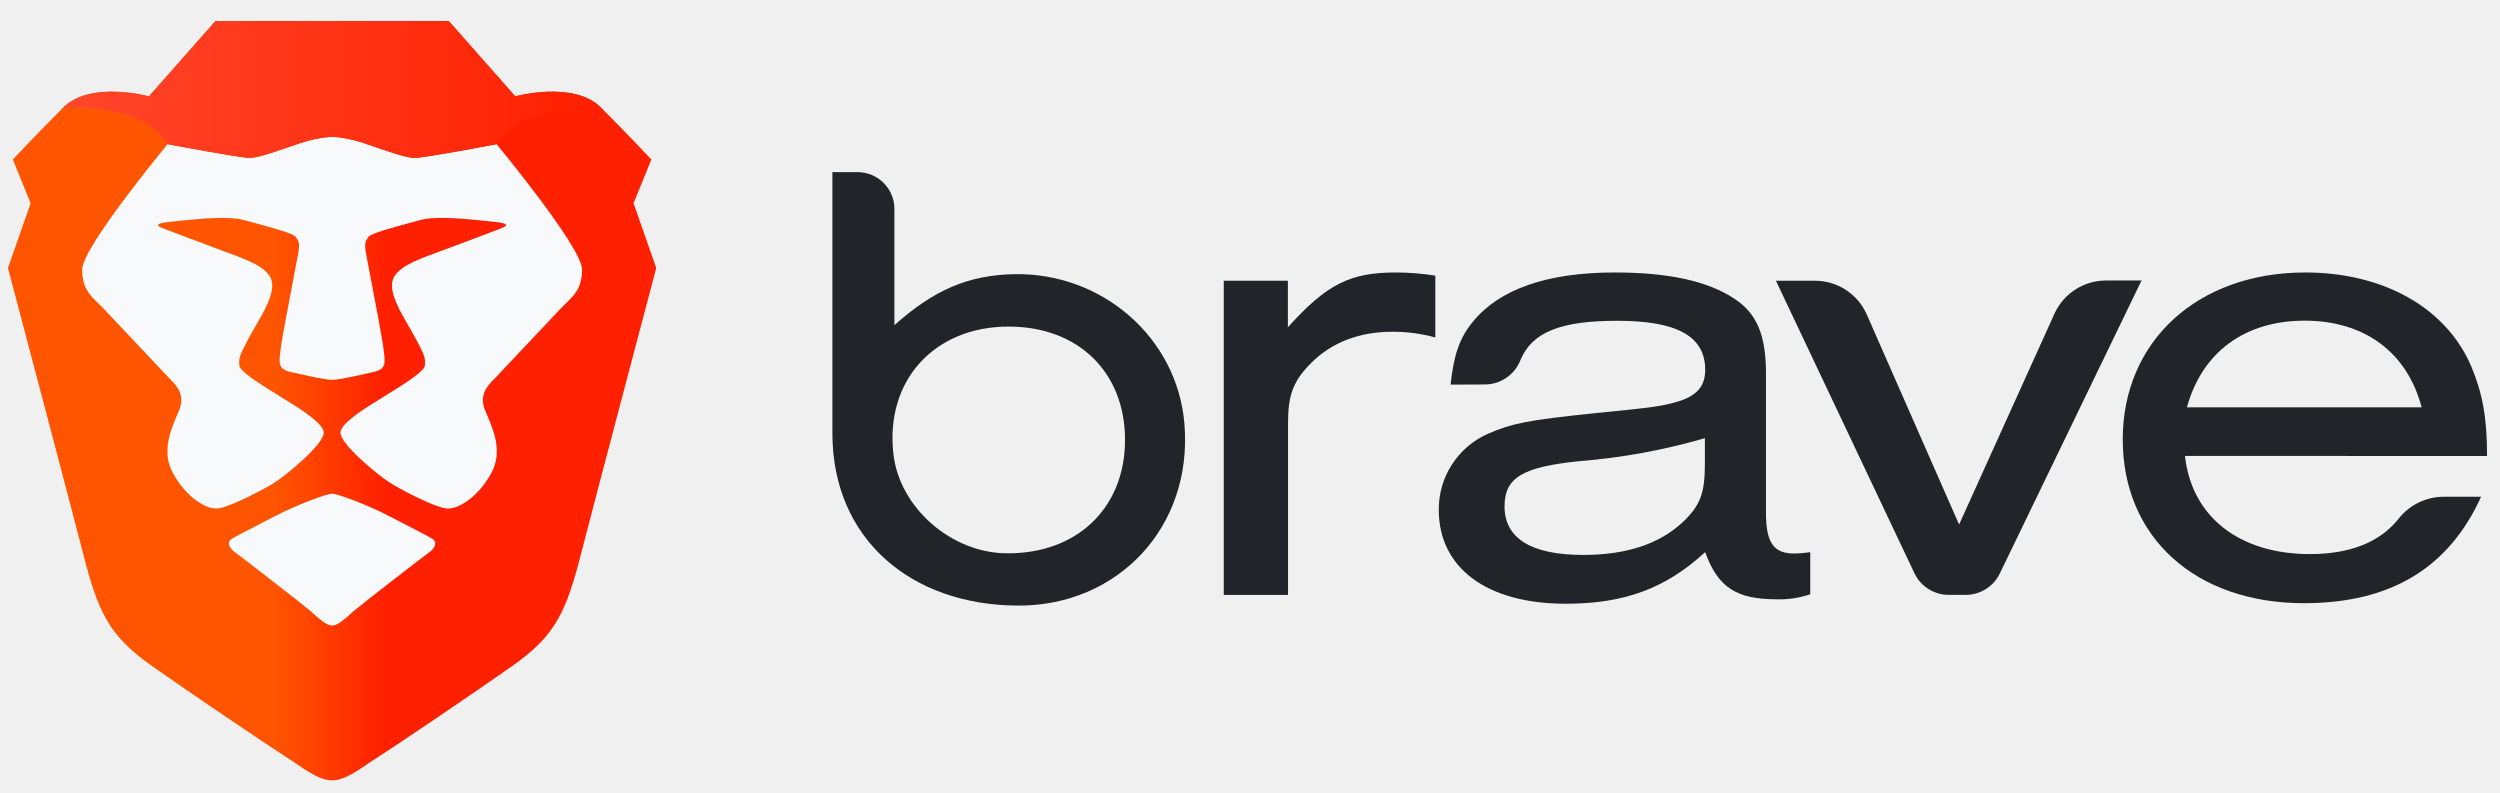
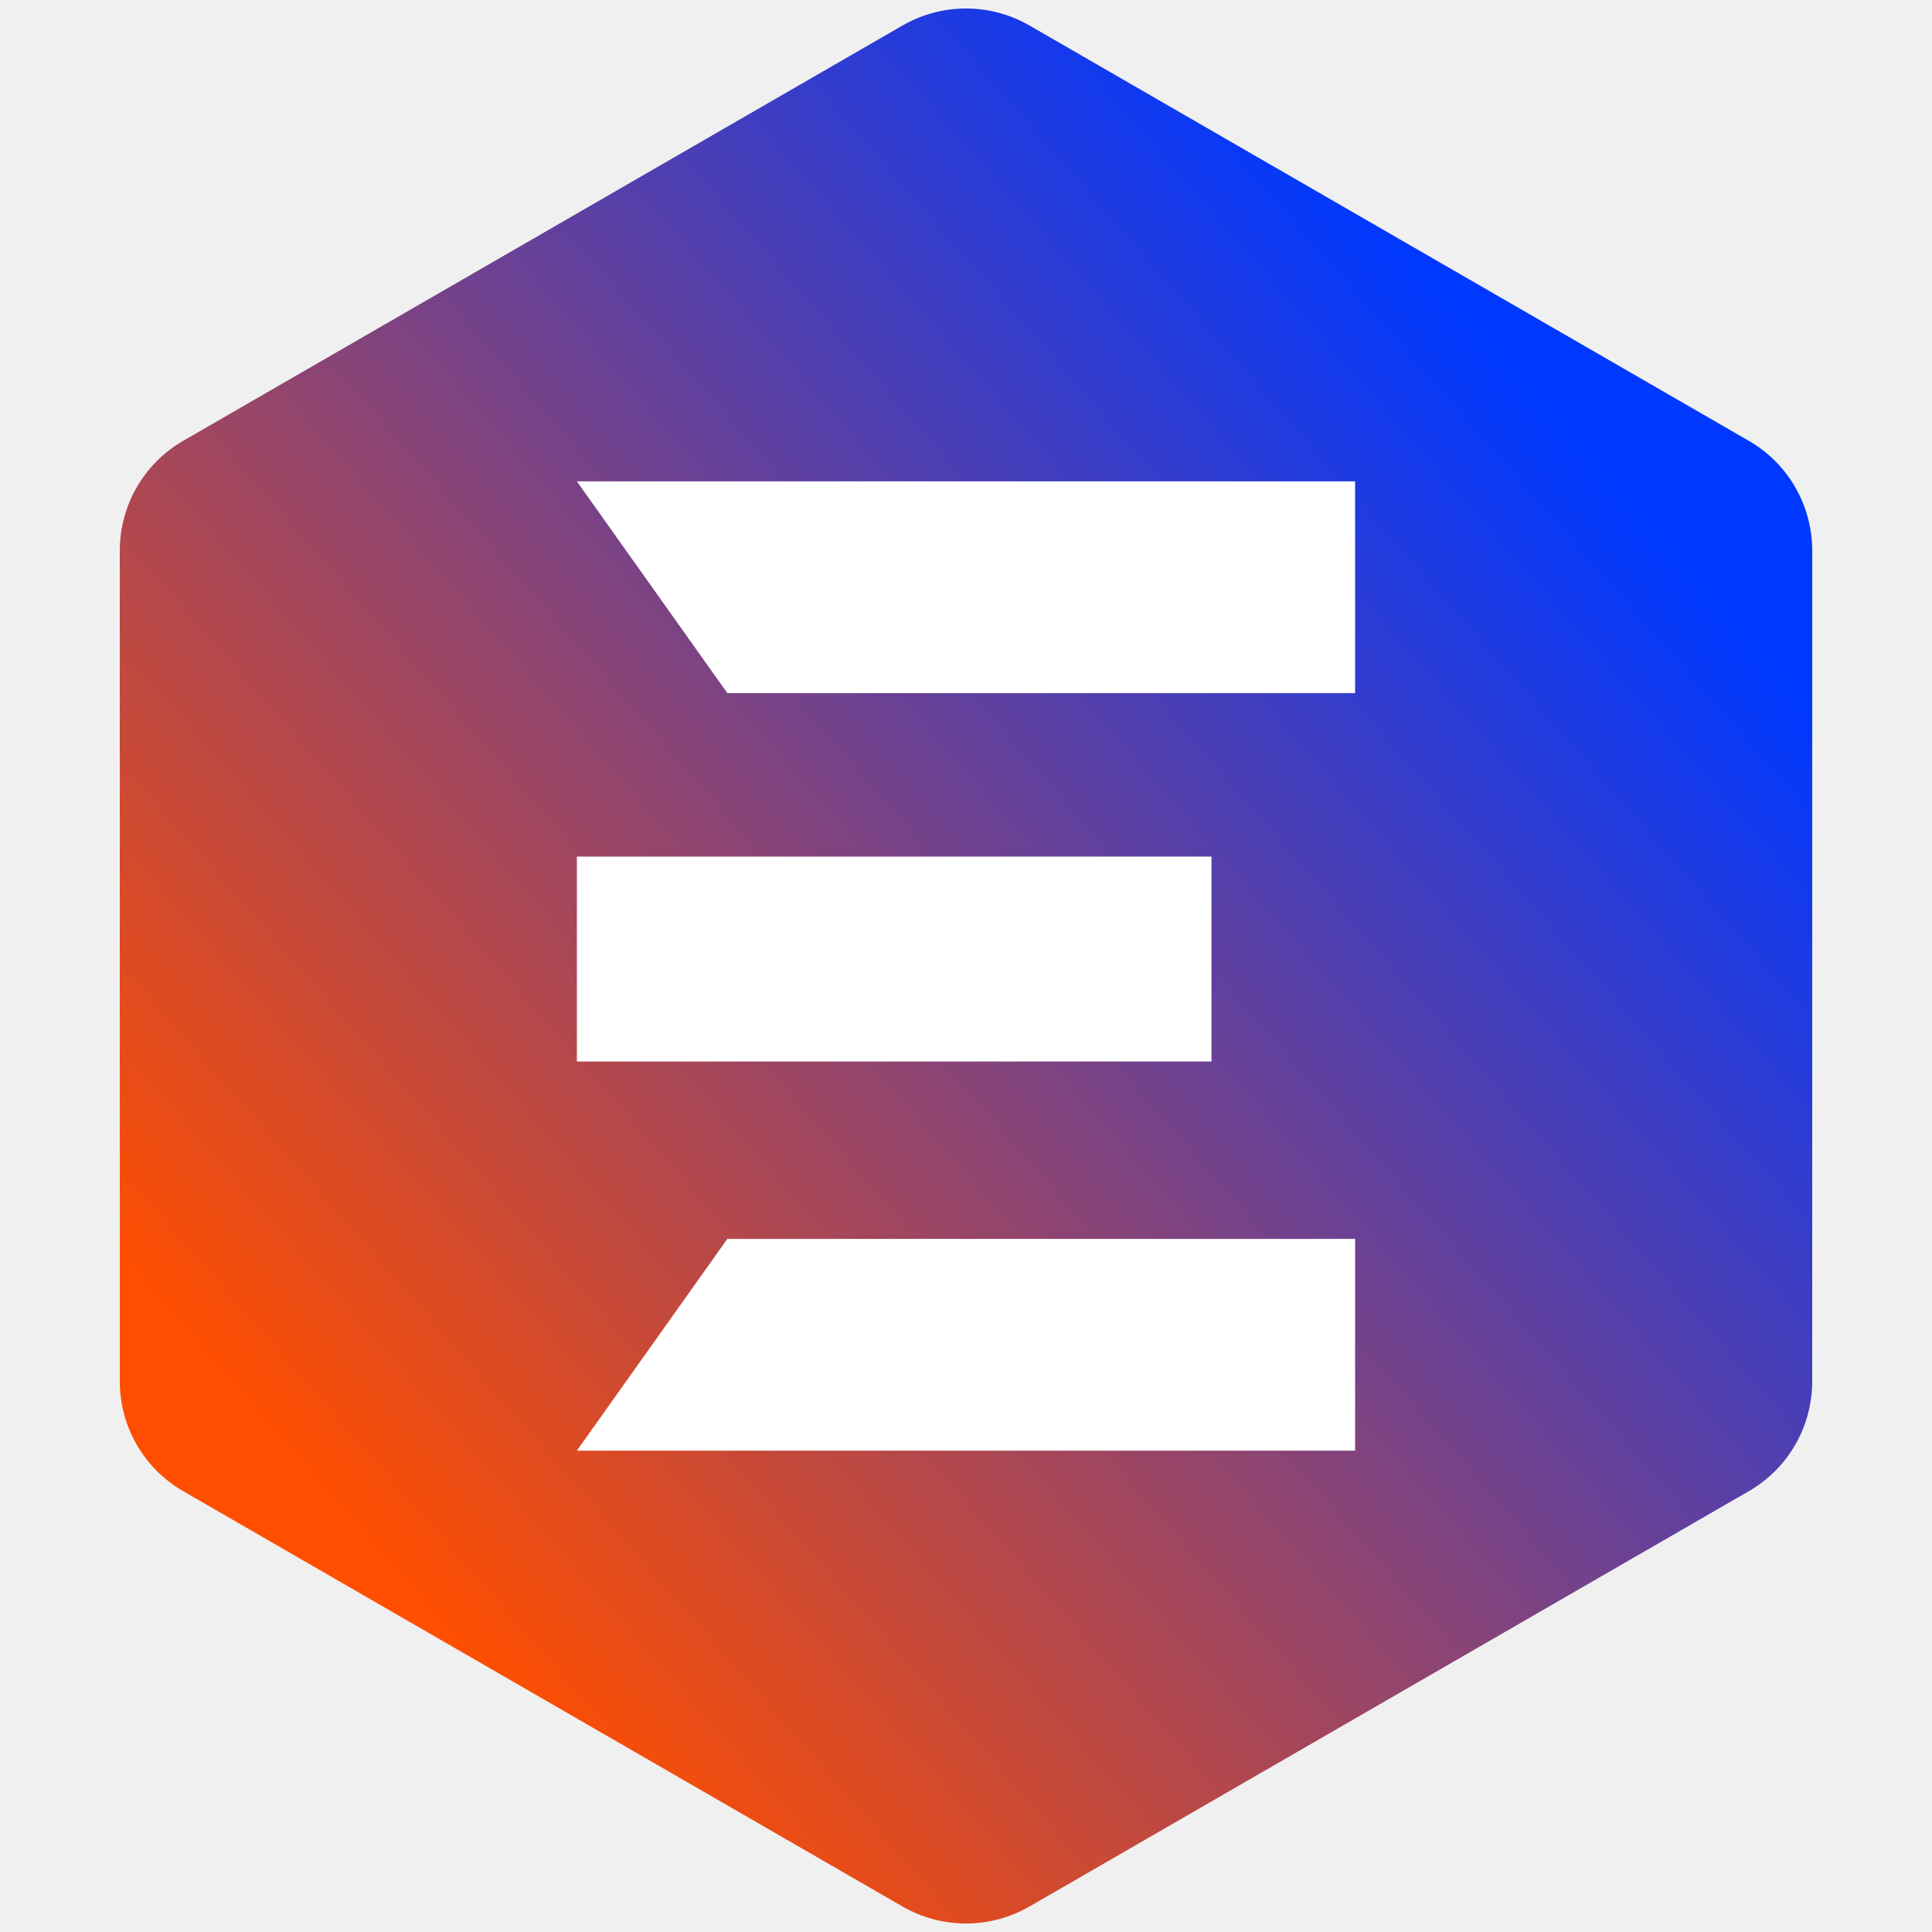
- <svg xmlns="http://www.w3.org/2000/svg" width="101" height="32" viewBox="0 0 101 32" fill="none">
-   <path fill-rule="evenodd" clip-rule="evenodd" d="M33.629 17.508V6.953H34.641C35.466 6.953 36.134 7.62 36.134 8.443V13.136C37.756 11.692 39.136 11.114 40.974 11.077C44.5 11.005 47.56 13.617 47.851 17.124C48.198 21.313 45.145 24.466 41.166 24.466C36.799 24.466 33.629 21.765 33.629 17.508ZM36.093 18.337C36.34 20.517 38.427 22.319 40.629 22.353C43.496 22.397 45.451 20.532 45.451 17.774C45.451 15.015 43.54 13.194 40.753 13.194C37.774 13.188 35.754 15.347 36.093 18.337Z" fill="#212529" />
-   <path fill-rule="evenodd" clip-rule="evenodd" d="M52.03 11.341V13.221C53.606 11.477 54.54 11.008 56.385 11.008C56.921 11.008 57.457 11.051 57.987 11.136V13.633C57.422 13.478 56.838 13.401 56.251 13.402C54.916 13.402 53.794 13.838 52.972 14.663C52.251 15.384 52.037 15.949 52.037 17.083V24.035H49.44V11.341H52.03Z" fill="#212529" />
-   <path fill-rule="evenodd" clip-rule="evenodd" d="M58.603 15.539C58.737 14.303 58.977 13.633 59.511 12.99C60.58 11.682 62.503 11.008 65.227 11.008C67.391 11.008 68.967 11.344 70.062 12.063C70.971 12.654 71.345 13.531 71.345 15.075V20.712C71.345 21.948 71.666 22.385 72.547 22.361C72.744 22.354 72.941 22.336 73.135 22.308V24.007C72.698 24.156 72.236 24.226 71.774 24.212C70.145 24.212 69.397 23.724 68.89 22.306C67.288 23.774 65.631 24.391 63.255 24.391C60.077 24.391 58.127 22.95 58.127 20.605C58.113 19.268 58.901 18.053 60.129 17.517C61.091 17.105 61.679 16.977 64.429 16.693C66.779 16.462 67.181 16.41 67.848 16.202C68.569 15.971 68.89 15.585 68.89 14.942C68.89 13.577 67.743 12.96 65.338 12.96C63.065 12.96 61.893 13.409 61.423 14.556C61.191 15.142 60.624 15.529 59.992 15.533L58.603 15.539ZM68.877 17.703C67.23 18.181 65.538 18.491 63.828 18.629C61.504 18.861 60.783 19.299 60.783 20.457C60.783 21.744 61.852 22.419 63.961 22.419C65.697 22.419 67.006 21.983 67.942 21.133C68.689 20.437 68.877 19.949 68.877 18.734V17.703Z" fill="#212529" />
-   <path fill-rule="evenodd" clip-rule="evenodd" d="M79.405 24.033H78.736C78.147 24.036 77.608 23.702 77.35 23.173L71.747 11.341H73.304C74.211 11.334 75.036 11.861 75.409 12.686L79.147 21.191L83.009 12.654C83.387 11.842 84.206 11.325 85.103 11.332H86.518L80.784 23.186C80.524 23.708 79.989 24.036 79.405 24.033Z" fill="#212529" />
-   <path fill-rule="evenodd" clip-rule="evenodd" d="M88.273 18.42C88.54 20.867 90.459 22.385 93.32 22.385C94.944 22.385 96.162 21.903 96.916 20.941C97.356 20.39 98.024 20.068 98.73 20.069H100.236C98.925 22.952 96.577 24.369 93.078 24.369C88.706 24.369 85.759 21.717 85.759 17.753C85.759 13.788 88.778 11.008 93.132 11.008C96.282 11.008 98.816 12.423 99.836 14.794C100.291 15.884 100.477 16.852 100.477 18.422L88.273 18.42ZM97.834 16.457C97.246 14.218 95.51 12.955 93.106 12.955C90.701 12.955 88.966 14.218 88.352 16.457H97.834Z" fill="#212529" />
-   <path fill-rule="evenodd" clip-rule="evenodd" d="M25.595 8.21L26.315 6.444C26.315 6.444 25.399 5.463 24.286 4.351C23.172 3.24 20.816 3.894 20.816 3.894L18.131 0.852H13.417H8.703L6.018 3.894C6.018 3.894 3.661 3.24 2.548 4.351C1.435 5.463 0.519 6.444 0.519 6.444L1.239 8.21L0.322 10.826C0.322 10.826 3.018 21.025 3.334 22.271C3.956 24.724 4.382 25.672 6.149 26.914C7.917 28.157 11.125 30.315 11.649 30.642C12.173 30.969 12.828 31.526 13.417 31.526C14.006 31.526 14.661 30.969 15.185 30.642C15.709 30.315 18.917 28.157 20.684 26.914C22.452 25.672 22.878 24.724 23.5 22.271C23.816 21.025 26.512 10.826 26.512 10.826L25.595 8.21Z" fill="url(#paint0_linear_8378_60966)" />
-   <path fill-rule="evenodd" clip-rule="evenodd" d="M16.756 6.379C17.149 6.379 20.062 5.824 20.062 5.824C20.062 5.824 23.515 9.993 23.515 10.884C23.515 11.621 23.218 11.909 22.869 12.249C22.796 12.32 22.72 12.393 22.644 12.473L20.055 15.219C20.03 15.247 20.001 15.275 19.971 15.306C19.712 15.565 19.332 15.947 19.6 16.582C19.618 16.625 19.637 16.668 19.655 16.712C19.95 17.399 20.313 18.248 19.851 19.108C19.359 20.023 18.516 20.634 17.976 20.533C17.435 20.432 16.167 19.77 15.7 19.468C15.234 19.165 13.755 17.947 13.755 17.481C13.755 17.092 14.819 16.446 15.335 16.132C15.438 16.069 15.519 16.02 15.566 15.988C15.619 15.952 15.709 15.897 15.818 15.829C16.29 15.536 17.141 15.008 17.163 14.774C17.189 14.485 17.179 14.4 16.799 13.686C16.718 13.535 16.623 13.372 16.526 13.204C16.164 12.582 15.759 11.886 15.848 11.387C15.95 10.823 16.833 10.501 17.581 10.227C17.675 10.193 17.766 10.159 17.854 10.126C18.072 10.044 18.347 9.941 18.633 9.834C19.381 9.555 20.211 9.244 20.348 9.181C20.537 9.094 20.488 9.01 19.914 8.956C19.838 8.949 19.744 8.939 19.636 8.927C18.925 8.852 17.614 8.713 16.977 8.89C16.852 8.925 16.712 8.963 16.564 9.003C15.848 9.197 14.971 9.434 14.887 9.571C14.872 9.595 14.858 9.615 14.844 9.635C14.763 9.749 14.711 9.824 14.8 10.31C14.827 10.455 14.881 10.74 14.949 11.092C15.146 12.124 15.455 13.733 15.494 14.094C15.499 14.145 15.505 14.194 15.511 14.241C15.56 14.644 15.593 14.912 15.124 15.019C15.085 15.028 15.044 15.038 15.002 15.047C14.473 15.169 13.697 15.346 13.417 15.346C13.137 15.346 12.36 15.168 11.831 15.047C11.789 15.037 11.748 15.028 11.709 15.019C11.241 14.912 11.273 14.644 11.323 14.241C11.329 14.194 11.335 14.145 11.34 14.094C11.379 13.732 11.688 12.119 11.886 11.088C11.953 10.738 12.007 10.454 12.034 10.31C12.123 9.824 12.07 9.749 11.99 9.635C11.976 9.615 11.962 9.595 11.947 9.571C11.863 9.434 10.986 9.197 10.27 9.003C10.122 8.963 9.982 8.925 9.856 8.89C9.219 8.713 7.909 8.852 7.198 8.927C7.09 8.939 6.996 8.949 6.92 8.956C6.346 9.01 6.297 9.094 6.486 9.181C6.623 9.244 7.453 9.554 8.2 9.834C8.487 9.941 8.761 10.044 8.98 10.126C9.068 10.159 9.159 10.193 9.253 10.227C10.001 10.501 10.884 10.823 10.986 11.387C11.075 11.886 10.67 12.582 10.308 13.204C10.21 13.372 10.116 13.534 10.035 13.686C9.655 14.4 9.645 14.485 9.671 14.774C9.693 15.008 10.544 15.536 11.015 15.829C11.125 15.897 11.214 15.952 11.268 15.988C11.315 16.02 11.396 16.069 11.498 16.131C12.015 16.446 13.079 17.092 13.079 17.481C13.079 17.947 11.6 19.165 11.133 19.468C10.667 19.77 9.398 20.432 8.858 20.533C8.318 20.634 7.475 20.023 6.983 19.108C6.521 18.248 6.884 17.399 7.178 16.712C7.197 16.668 7.215 16.625 7.233 16.582C7.502 15.947 7.121 15.565 6.863 15.306C6.833 15.275 6.804 15.247 6.779 15.219L4.19 12.473C4.114 12.393 4.038 12.32 3.965 12.249C3.615 11.909 3.319 11.621 3.319 10.884C3.319 9.993 6.771 5.824 6.771 5.824C6.771 5.824 9.685 6.379 10.078 6.379C10.391 6.379 10.997 6.171 11.627 5.954C11.787 5.899 11.949 5.844 12.107 5.791C12.893 5.529 13.417 5.527 13.417 5.527C13.417 5.527 13.941 5.529 14.726 5.791C14.885 5.844 15.047 5.899 15.206 5.954C15.837 6.171 16.443 6.379 16.756 6.379ZM16.256 21.127C16.872 21.444 17.309 21.668 17.474 21.772C17.688 21.905 17.557 22.157 17.363 22.295C17.168 22.432 14.552 24.456 14.298 24.68C14.265 24.708 14.231 24.739 14.195 24.772C13.95 24.992 13.638 25.273 13.417 25.273C13.196 25.273 12.883 24.992 12.639 24.771C12.603 24.739 12.569 24.708 12.536 24.68C12.282 24.456 9.666 22.432 9.471 22.295C9.276 22.157 9.146 21.905 9.36 21.772C9.525 21.668 9.962 21.443 10.579 21.126C10.76 21.033 10.956 20.932 11.165 20.824C12.088 20.347 13.238 19.942 13.417 19.942C13.596 19.942 14.746 20.347 15.669 20.824C15.879 20.932 16.075 21.033 16.256 21.127Z" fill="#F8F9FA" />
-   <path fill-rule="evenodd" clip-rule="evenodd" d="M20.815 3.894L18.131 0.852H13.417H8.703L6.018 3.894C6.018 3.894 3.661 3.24 2.548 4.351C2.548 4.351 5.691 4.068 6.771 5.823C6.771 5.823 9.685 6.379 10.078 6.379C10.471 6.379 11.322 6.052 12.107 5.79C12.893 5.529 13.417 5.527 13.417 5.527C13.417 5.527 13.941 5.529 14.726 5.79C15.512 6.052 16.363 6.379 16.756 6.379C17.149 6.379 20.062 5.823 20.062 5.823C21.143 4.068 24.285 4.351 24.285 4.351C23.172 3.24 20.815 3.894 20.815 3.894Z" fill="url(#paint1_linear_8378_60966)" />
-   <mask id="mask0_8378_60966" style="mask-type:alpha" maskUnits="userSpaceOnUse" x="2" y="0" width="23" height="7">
-     <path fill-rule="evenodd" clip-rule="evenodd" d="M20.815 3.894L18.131 0.852H13.417H8.703L6.018 3.894C6.018 3.894 3.661 3.24 2.548 4.351C2.548 4.351 5.691 4.068 6.771 5.823C6.771 5.823 9.685 6.379 10.078 6.379C10.471 6.379 11.322 6.052 12.107 5.79C12.893 5.529 13.417 5.527 13.417 5.527C13.417 5.527 13.941 5.529 14.726 5.79C15.512 6.052 16.363 6.379 16.756 6.379C17.149 6.379 20.062 5.823 20.062 5.823C21.143 4.068 24.285 4.351 24.285 4.351C23.172 3.24 20.815 3.894 20.815 3.894Z" fill="white" />
-   </mask>
-   <g mask="url(#mask0_8378_60966)">
- </g>
+ <svg xmlns="http://www.w3.org/2000/svg" width="32px" height="32px" viewBox="0 0 32 32" version="1.1">
  <defs>
-     <linearGradient id="paint0_linear_8378_60966" x1="0.322" y1="31.743" x2="26.512" y2="31.743" gradientUnits="userSpaceOnUse">
-       <stop stop-color="#FF5500" />
-       <stop offset="0.41" stop-color="#FF5500" />
-       <stop offset="0.582" stop-color="#FF2000" />
-       <stop offset="1" stop-color="#FF2000" />
-     </linearGradient>
-     <linearGradient id="paint1_linear_8378_60966" x1="3.015" y1="6.358" x2="24.285" y2="6.358" gradientUnits="userSpaceOnUse">
-       <stop stop-color="#FF452A" />
-       <stop offset="1" stop-color="#FF2000" />
+     <linearGradient id="linear0" gradientUnits="userSpaceOnUse" x1="2754.855" y1="-66.747" x2="-181.66" y2="2502.704" gradientTransform="matrix(0.0128,0,0,0.0128,0,0)">
+       <stop offset="0.246" style="stop-color:rgb(0%,21.961%,100%);stop-opacity:1;" />
+       <stop offset="0.791" style="stop-color:rgb(100%,30.588%,0%);stop-opacity:1;" />
    </linearGradient>
  </defs>
+   <g id="surface1">
+     <path style=" stroke:none;fill-rule:nonzero;fill:url(#linear0);" d="M 30.016 9.121 L 30.016 22.879 C 30.016 23.629 29.617 24.324 28.965 24.699 L 17.051 31.578 C 16.398 31.953 15.602 31.953 14.949 31.578 L 3.035 24.699 C 2.383 24.324 1.984 23.629 1.984 22.879 L 1.984 9.121 C 1.984 8.371 2.383 7.676 3.035 7.301 L 14.949 0.422 C 15.602 0.047 16.398 0.047 17.051 0.422 L 28.965 7.301 C 29.617 7.676 30.016 8.371 30.016 9.121 Z M 30.016 9.121 " />
+     <path style=" stroke:none;fill-rule:nonzero;fill:rgb(100%,100%,100%);fill-opacity:1;" d="M 22.445 20.52 L 22.445 24.027 L 9.555 24.027 L 12.047 20.52 Z M 22.445 20.52 " />
+     <path style=" stroke:none;fill-rule:nonzero;fill:rgb(100%,100%,100%);fill-opacity:1;" d="M 22.445 7.973 L 22.445 11.48 L 12.047 11.48 L 9.555 7.973 Z M 22.445 7.973 " />
+     <path style=" stroke:none;fill-rule:nonzero;fill:rgb(100%,100%,100%);fill-opacity:1;" d="M 9.555 14.188 L 20.066 14.188 L 20.066 17.582 L 9.555 17.582 Z M 9.555 14.188 " />
+   </g>
</svg>
